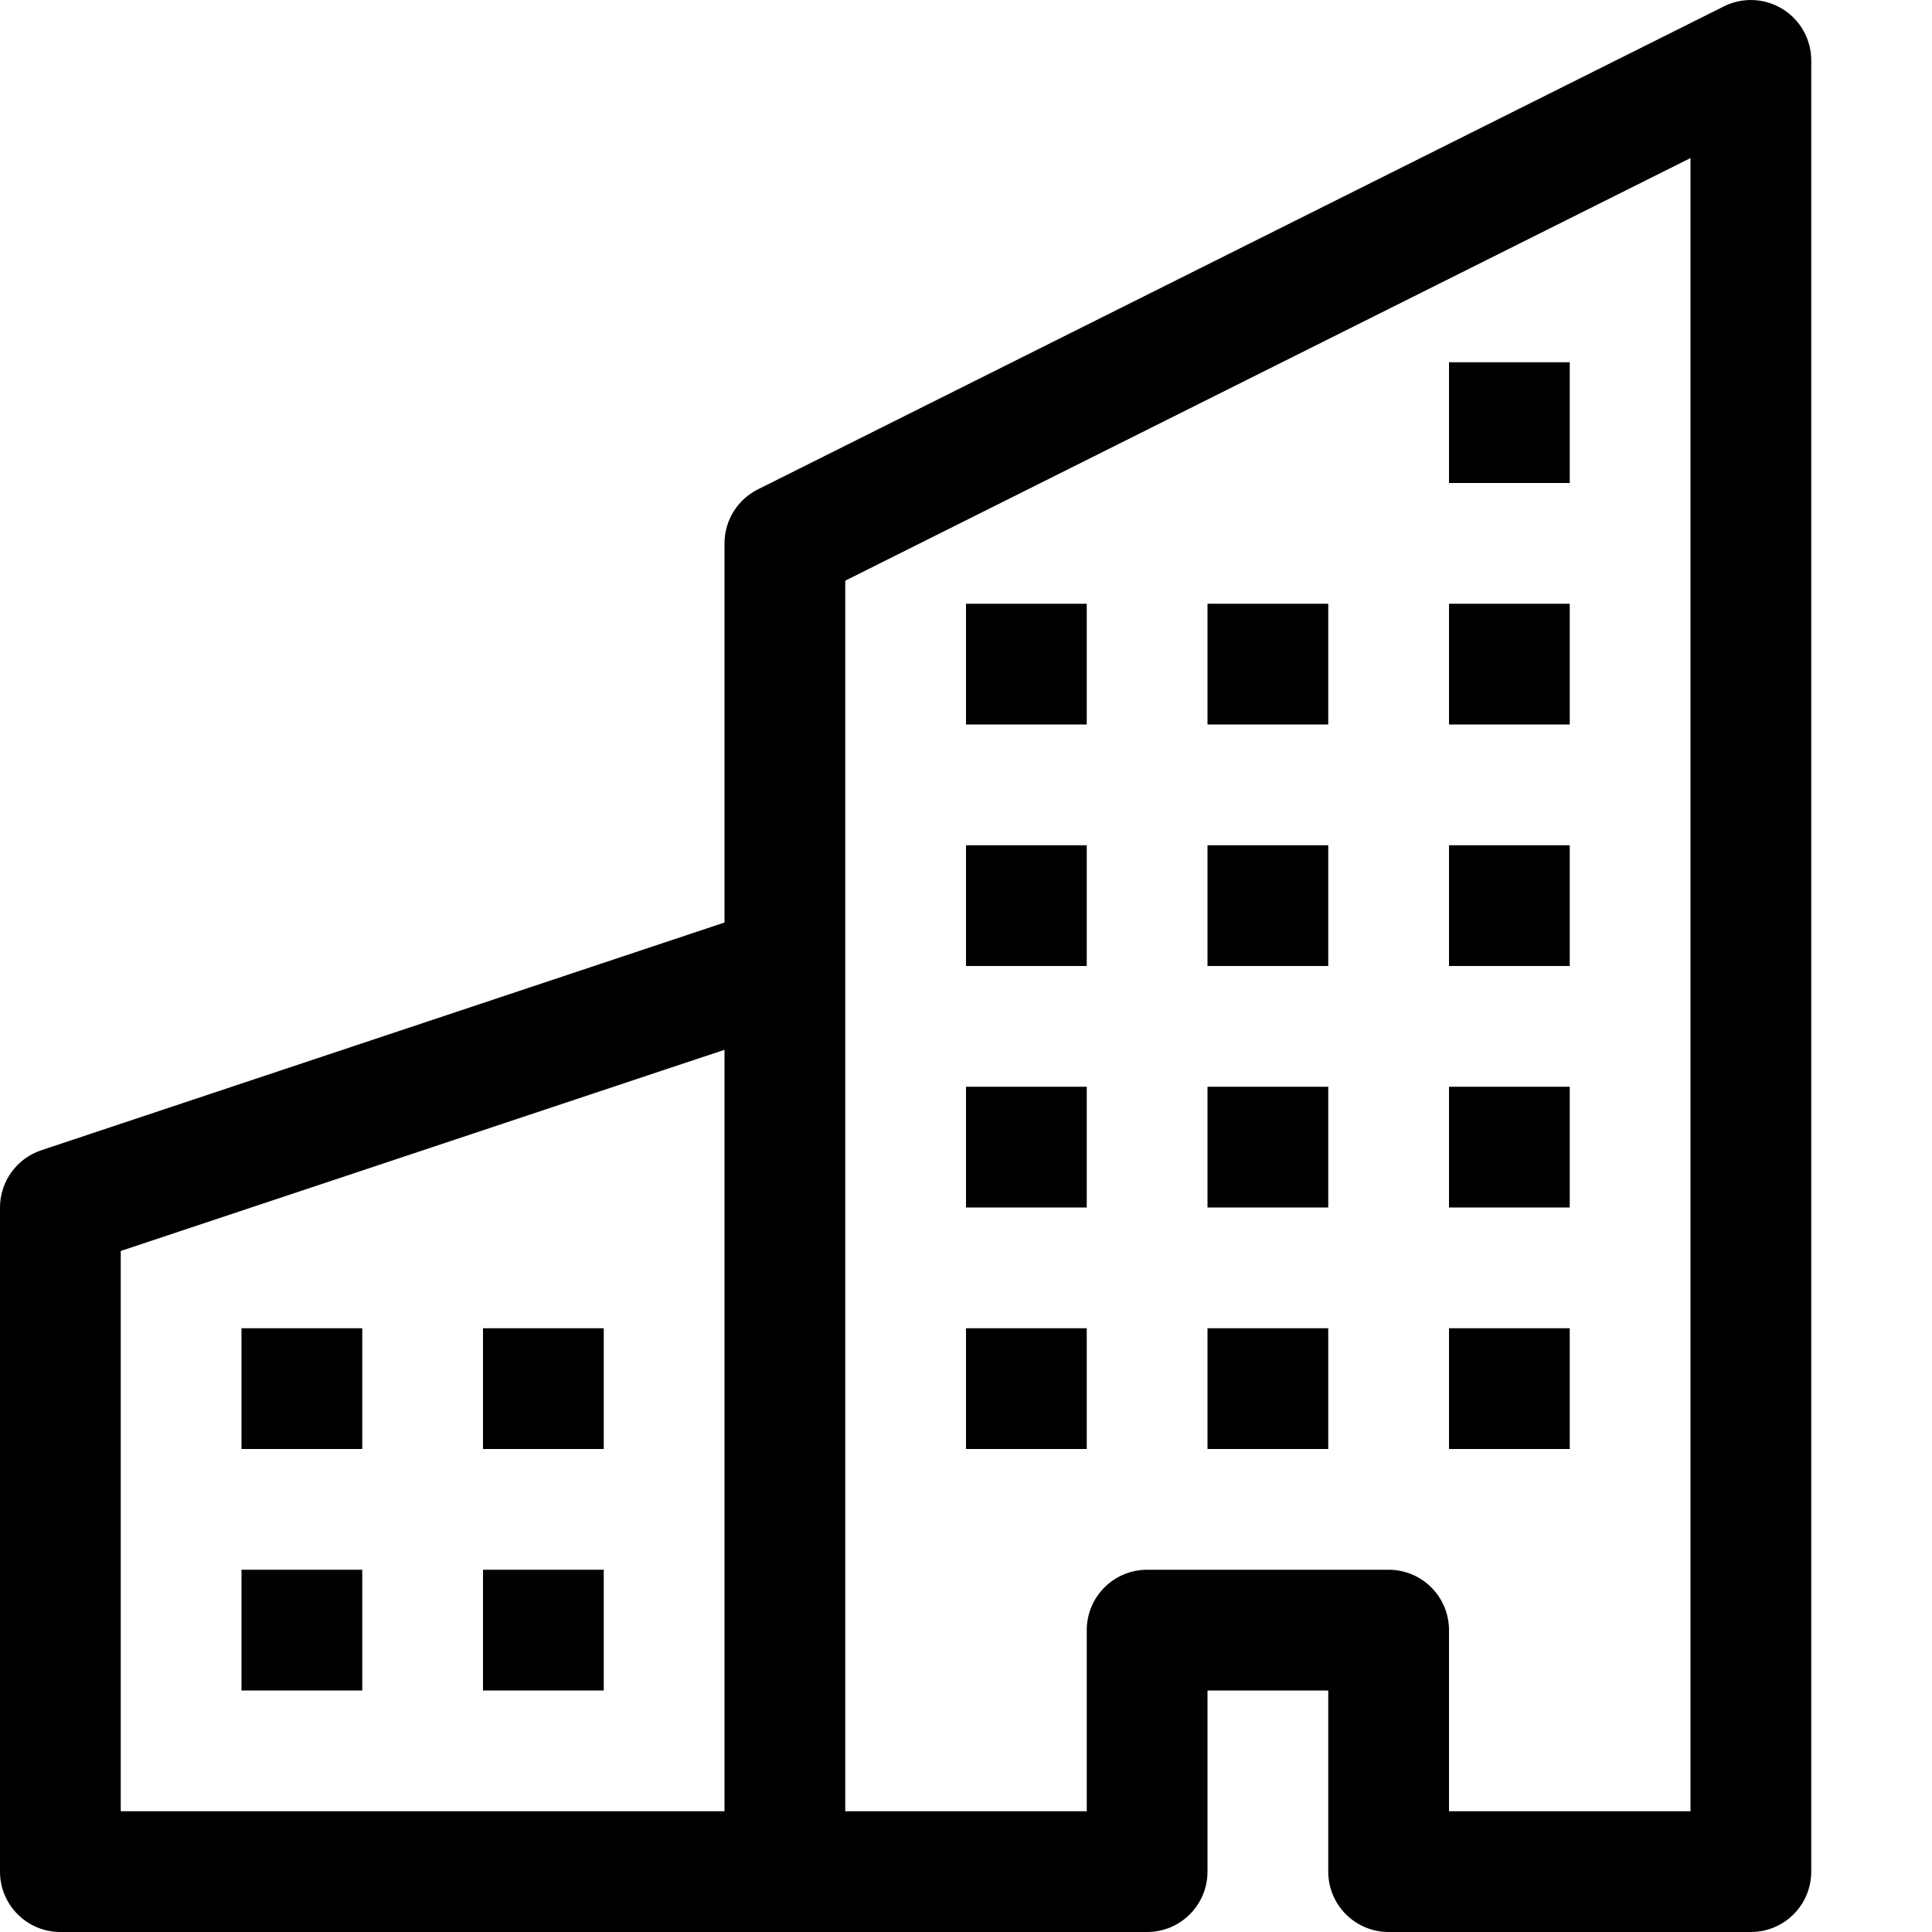
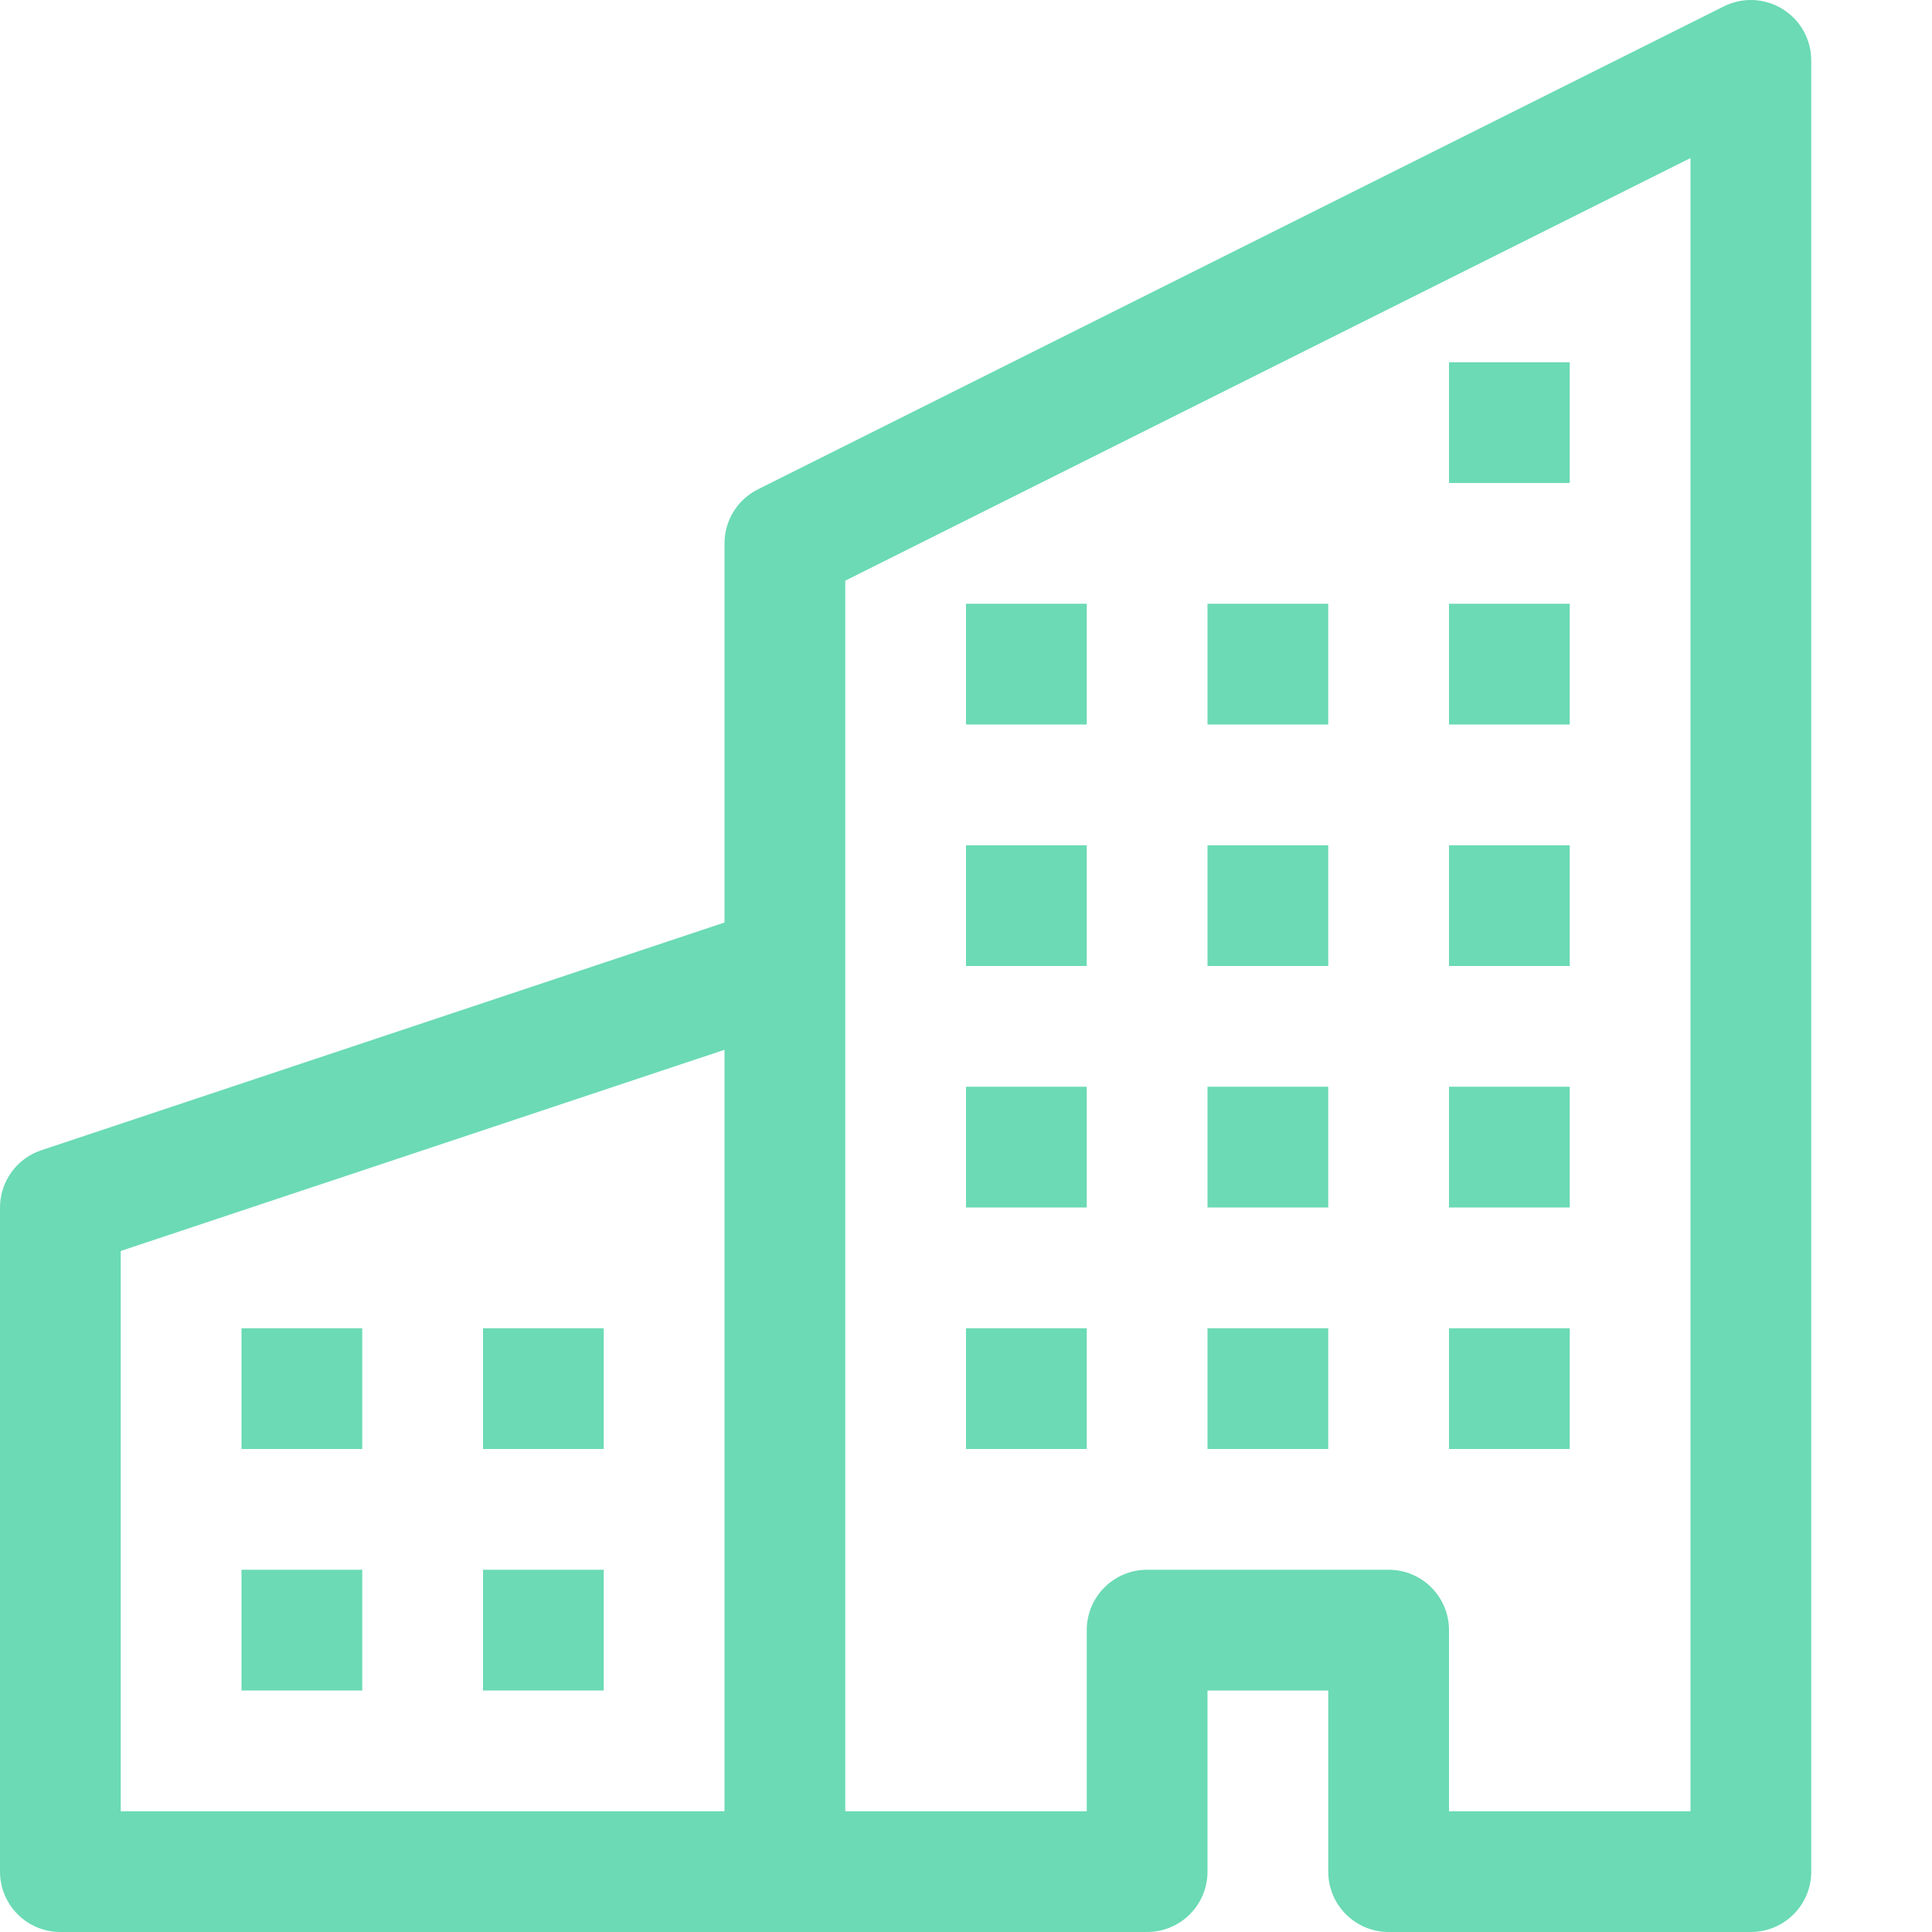
- <svg xmlns="http://www.w3.org/2000/svg" width="16" height="16" fill="currentColor" class="bi bi-buildings" viewBox="0 0 16 16">
+ <svg xmlns="http://www.w3.org/2000/svg" width="180" height="180" fill="#6bdab5" class="bi bi-buildings" viewBox="0 0 16 16">
  <path d="M14.763.075A.5.5 0 0 1 15 .5v15a.5.5 0 0 1-.5.5h-3a.5.5 0 0 1-.5-.5V14h-1v1.5a.5.5 0 0 1-.5.5h-9a.5.5 0 0 1-.5-.5V10a.5.5 0 0 1 .342-.474L6 7.64V4.5a.5.5 0 0 1 .276-.447l8-4a.5.5 0 0 1 .487.022M6 8.694 1 10.36V15h5zM7 15h2v-1.5a.5.5 0 0 1 .5-.5h2a.5.5 0 0 1 .5.5V15h2V1.309l-7 3.5z" />
  <path d="M2 11h1v1H2zm2 0h1v1H4zm-2 2h1v1H2zm2 0h1v1H4zm4-4h1v1H8zm2 0h1v1h-1zm-2 2h1v1H8zm2 0h1v1h-1zm2-2h1v1h-1zm0 2h1v1h-1zM8 7h1v1H8zm2 0h1v1h-1zm2 0h1v1h-1zM8 5h1v1H8zm2 0h1v1h-1zm2 0h1v1h-1zm0-2h1v1h-1z" />
</svg>
